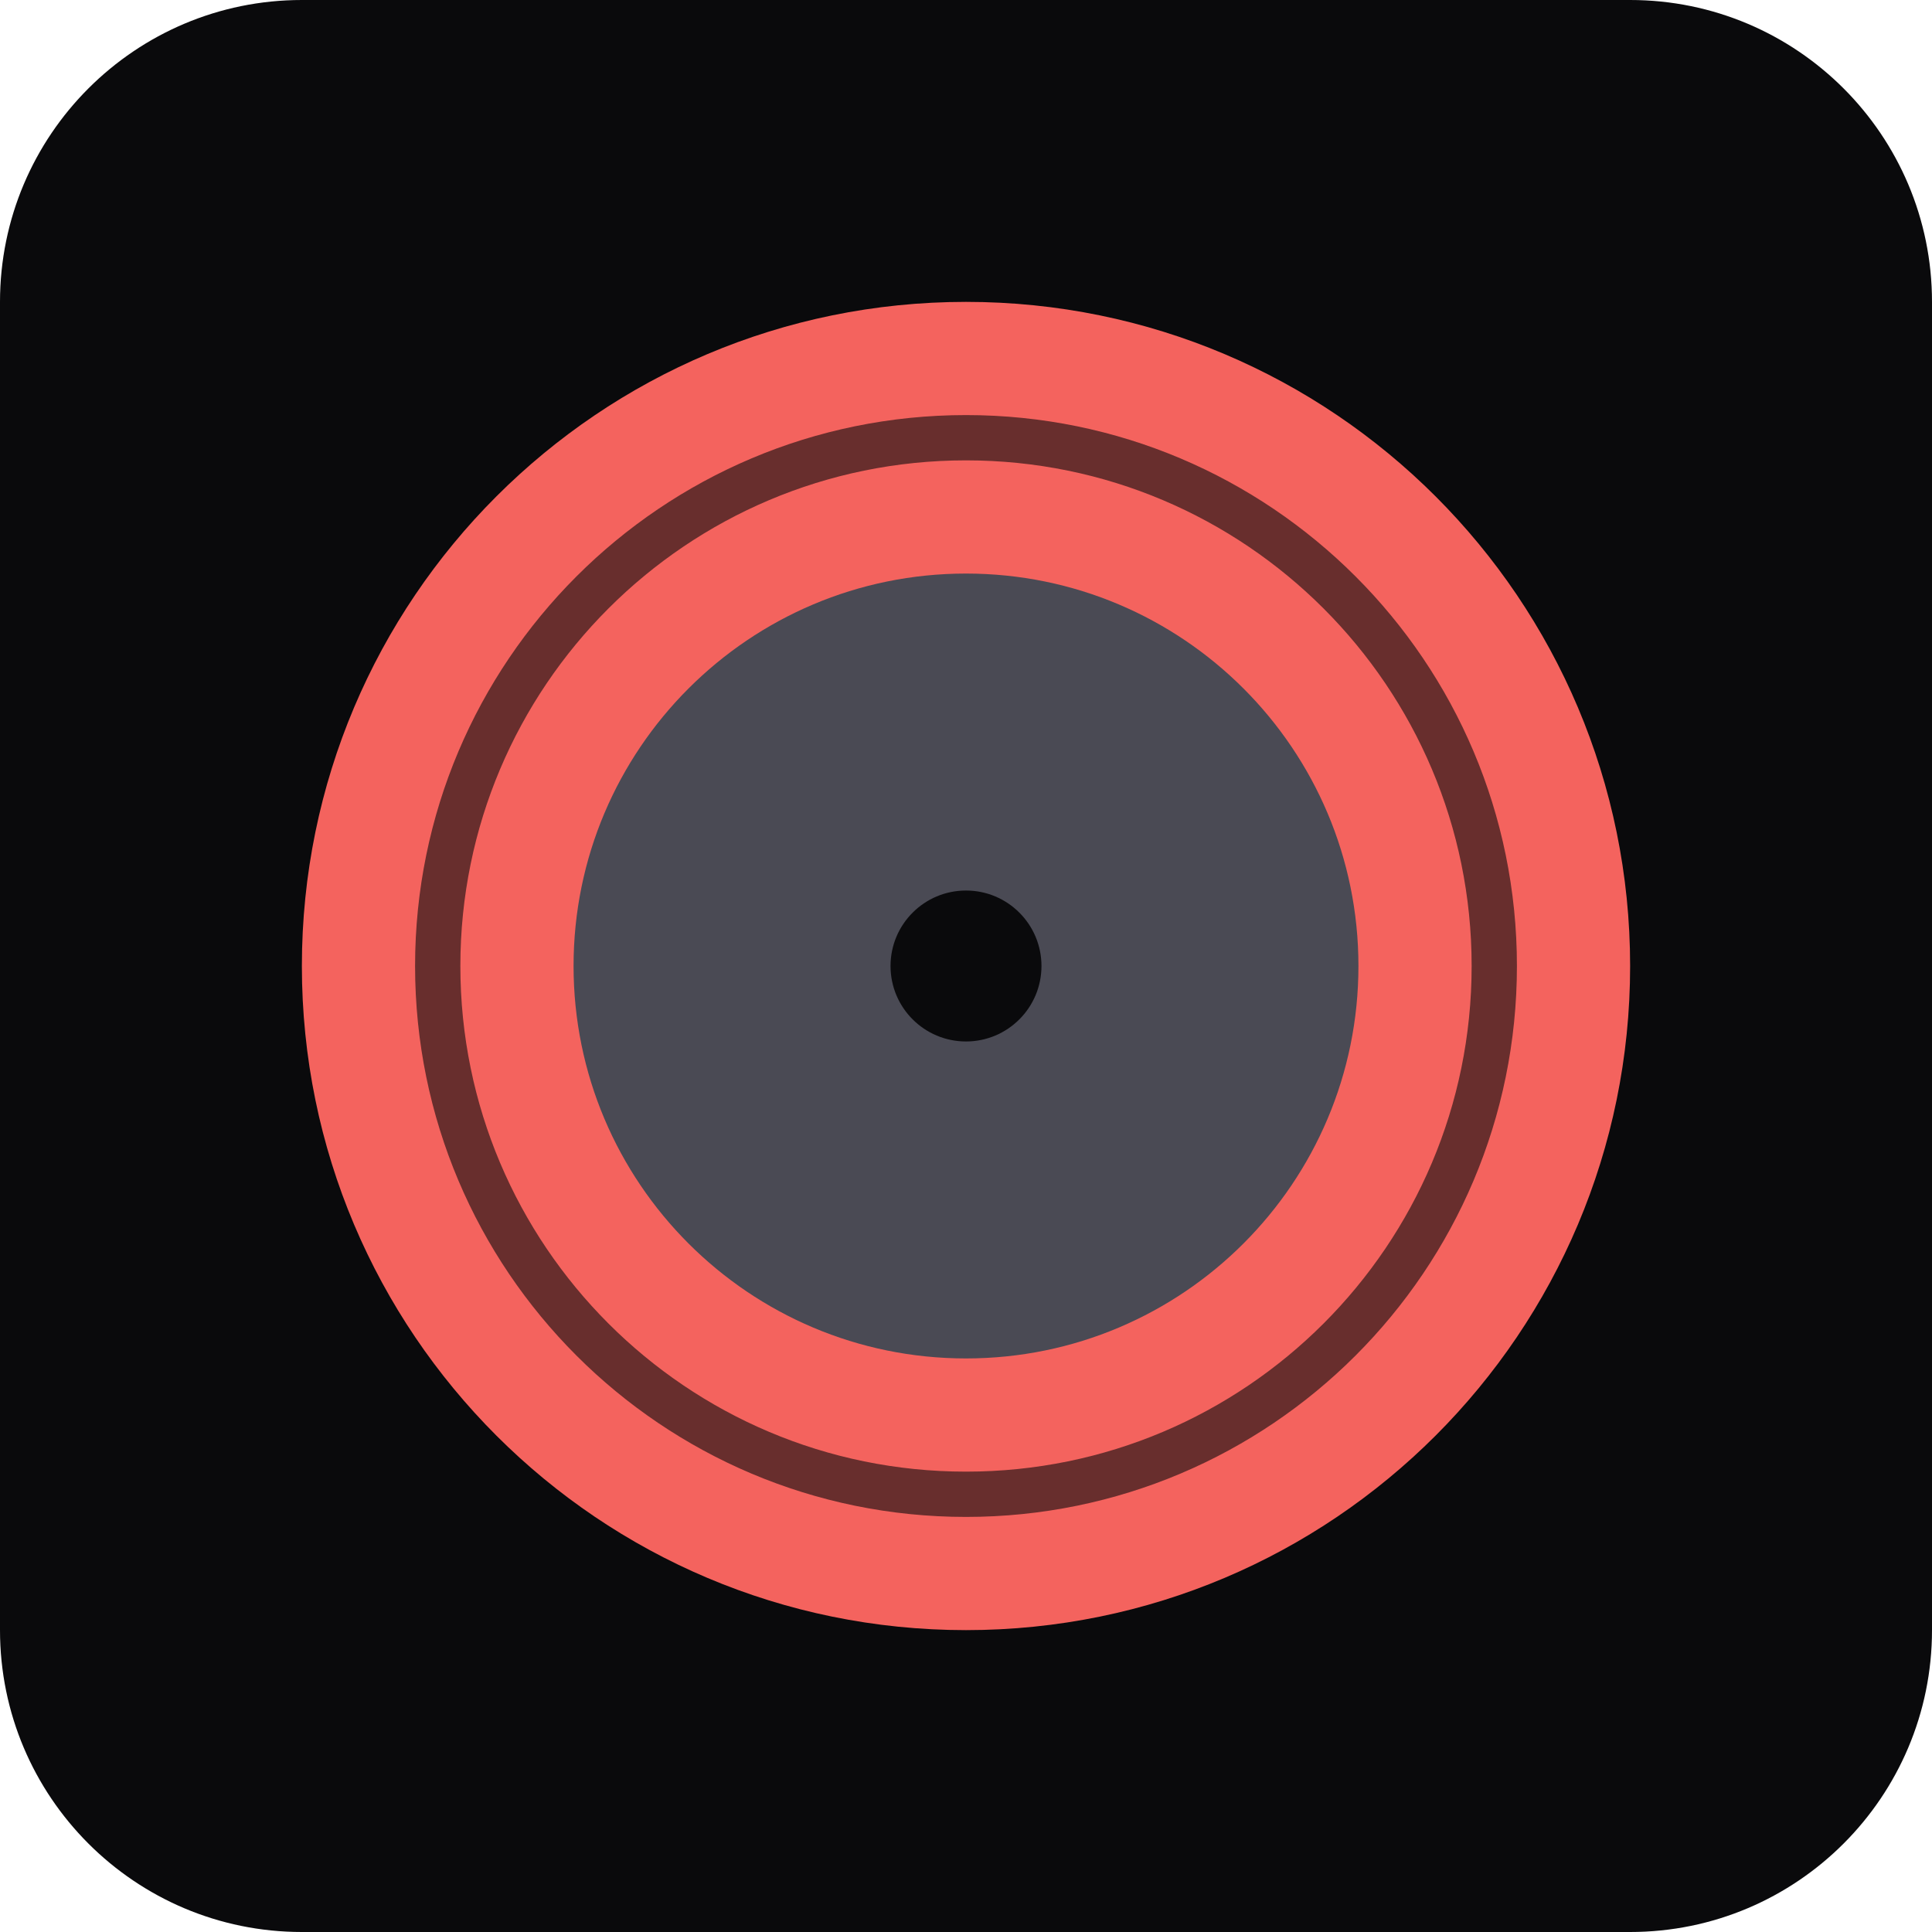
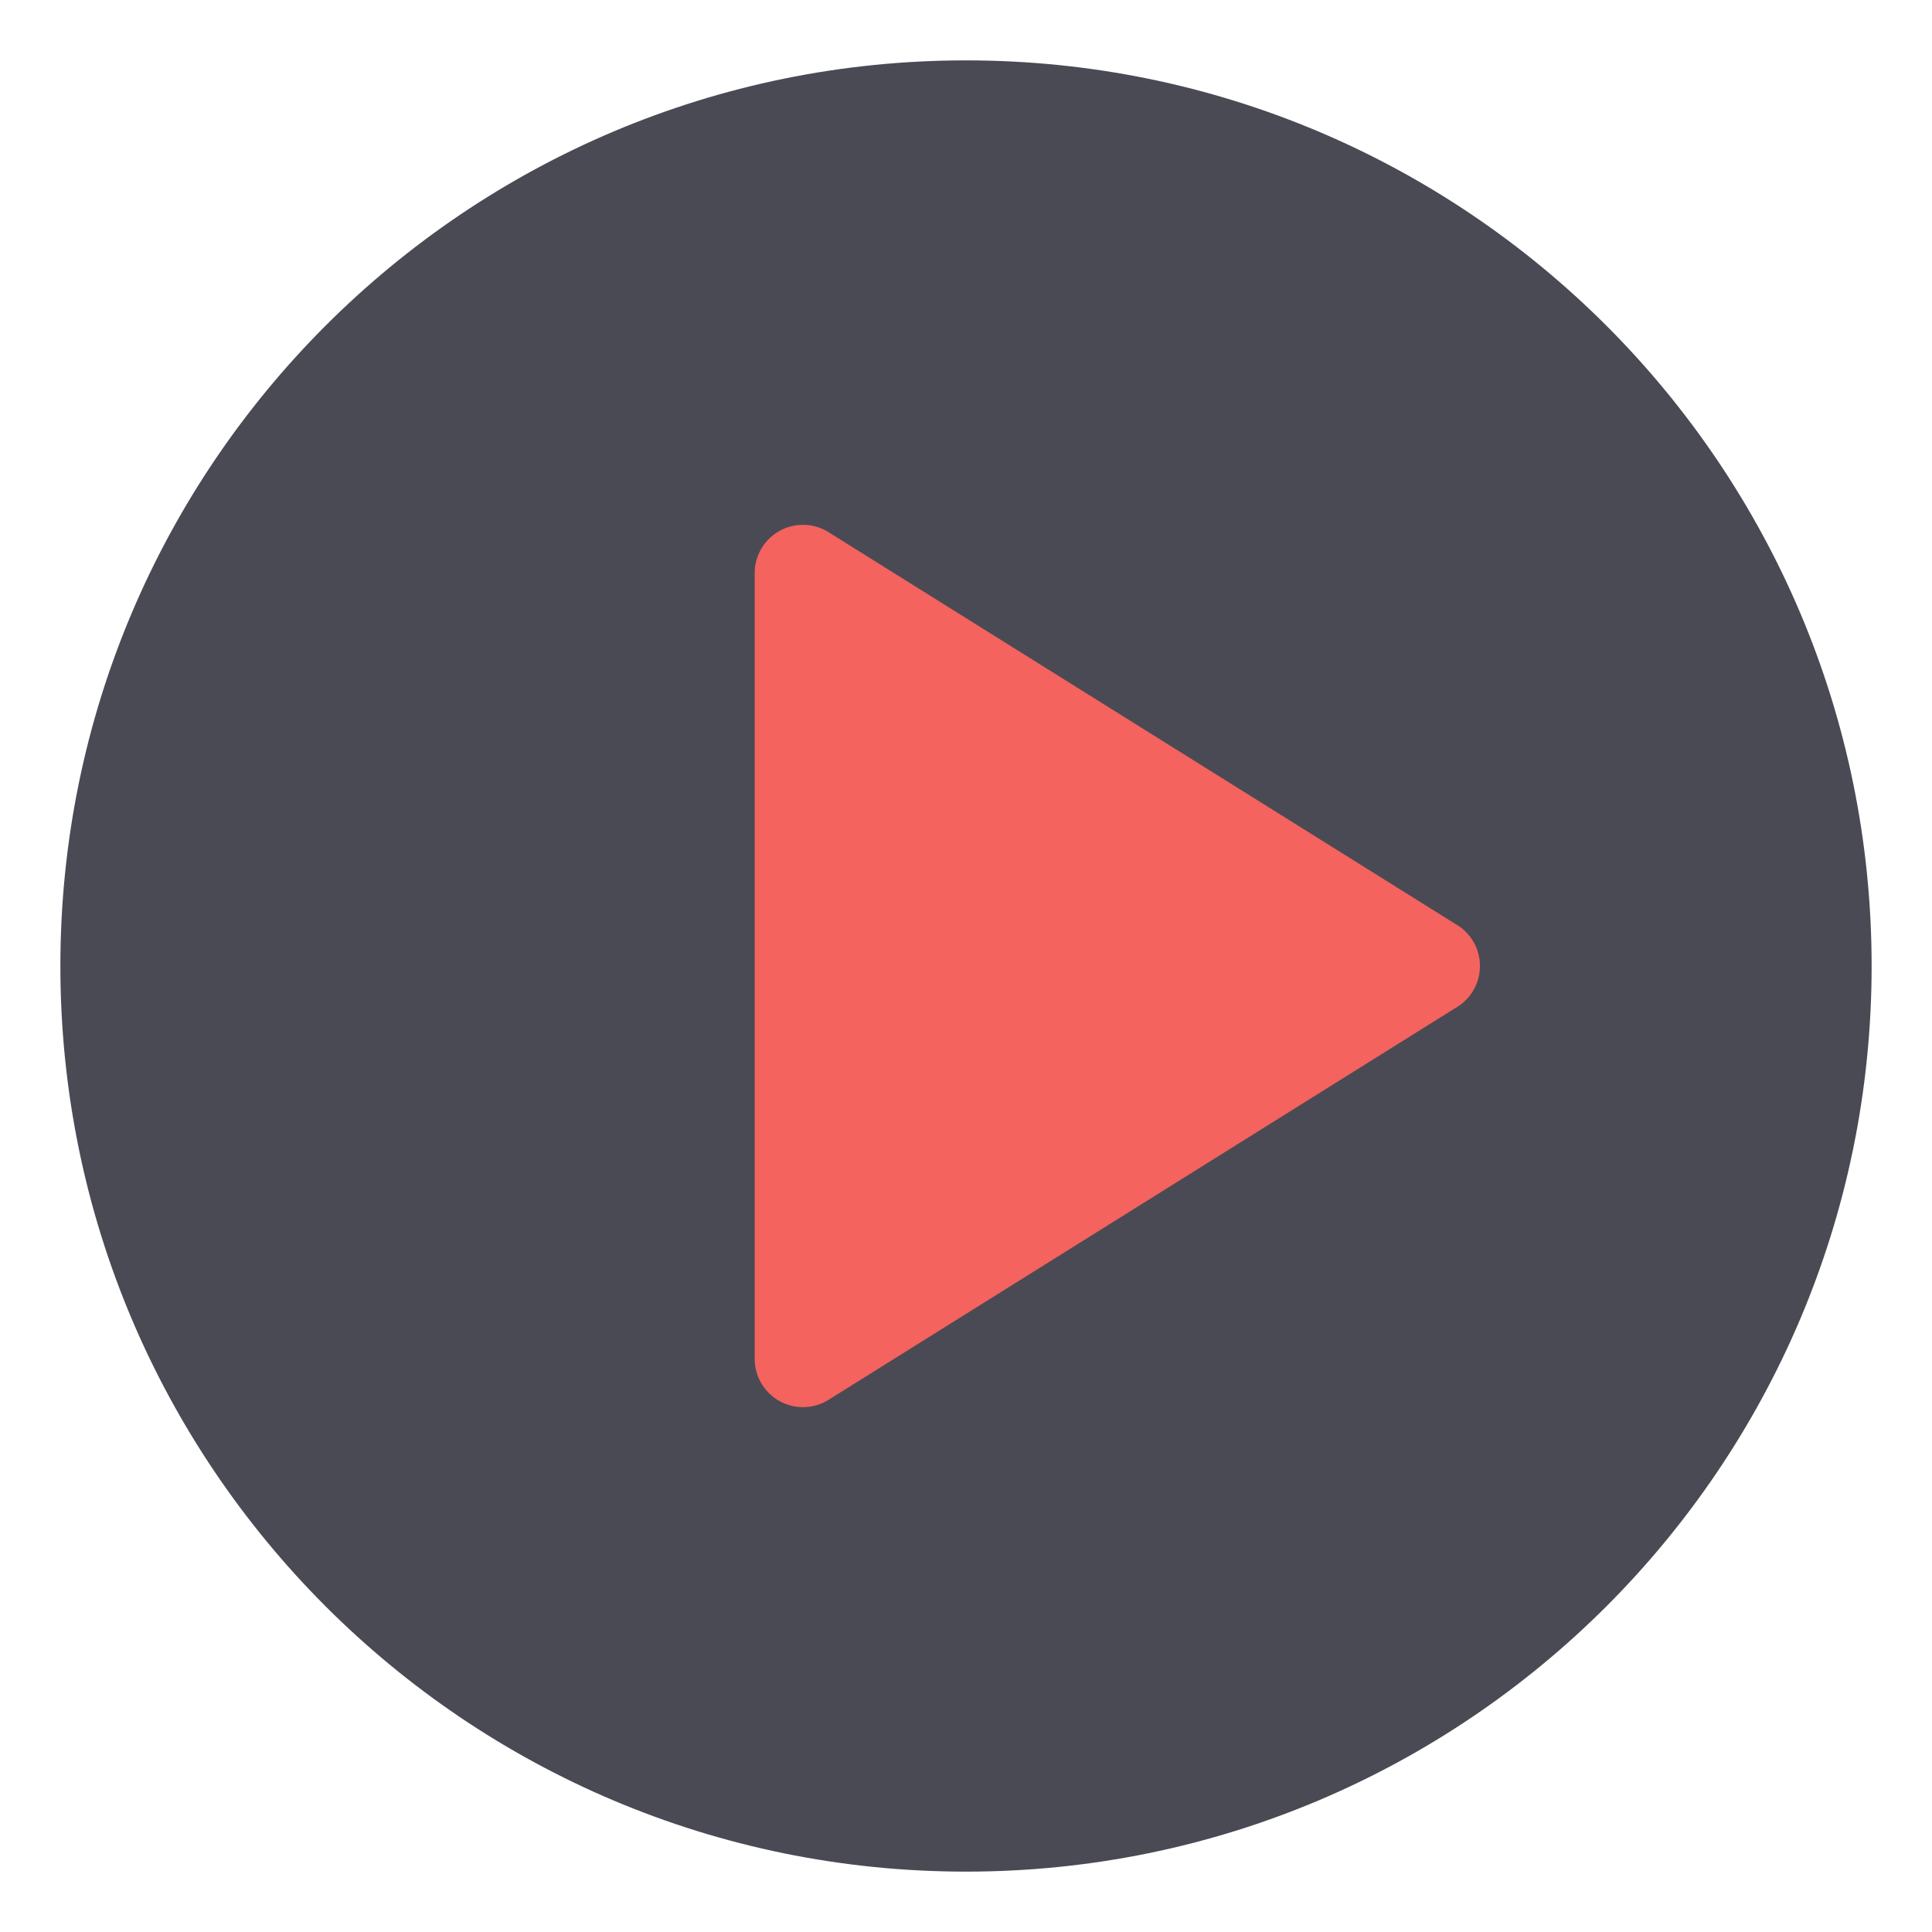
<svg xmlns="http://www.w3.org/2000/svg" viewBox="0 0 32 32" role="img" aria-label="Music">
-   <rect width="32" height="32" rx="5" fill="#0a0a0c" />
-   <circle cx="16" cy="16" r="11" fill="#f4635e" />
-   <circle cx="16" cy="16" r="8.75" fill="none" stroke="#0a0a0c" stroke-width="0.75" opacity="0.6" />
-   <circle cx="16" cy="16" r="6.5" fill="#4a4a54" />
-   <circle cx="16" cy="16" r="1.25" fill="#0a0a0c" />
+   <circle cx="16" cy="16" r="15" fill="#4a4a54" />
+   <path d="M12.5 9.5v13a.8.8 0 0 0 1.2.7l10.4-6.5a.8.8 0 0 0 0-1.4L13.7 8.8a.8.8 0 0 0-1.2.7z" fill="#f4635e" />
</svg>
